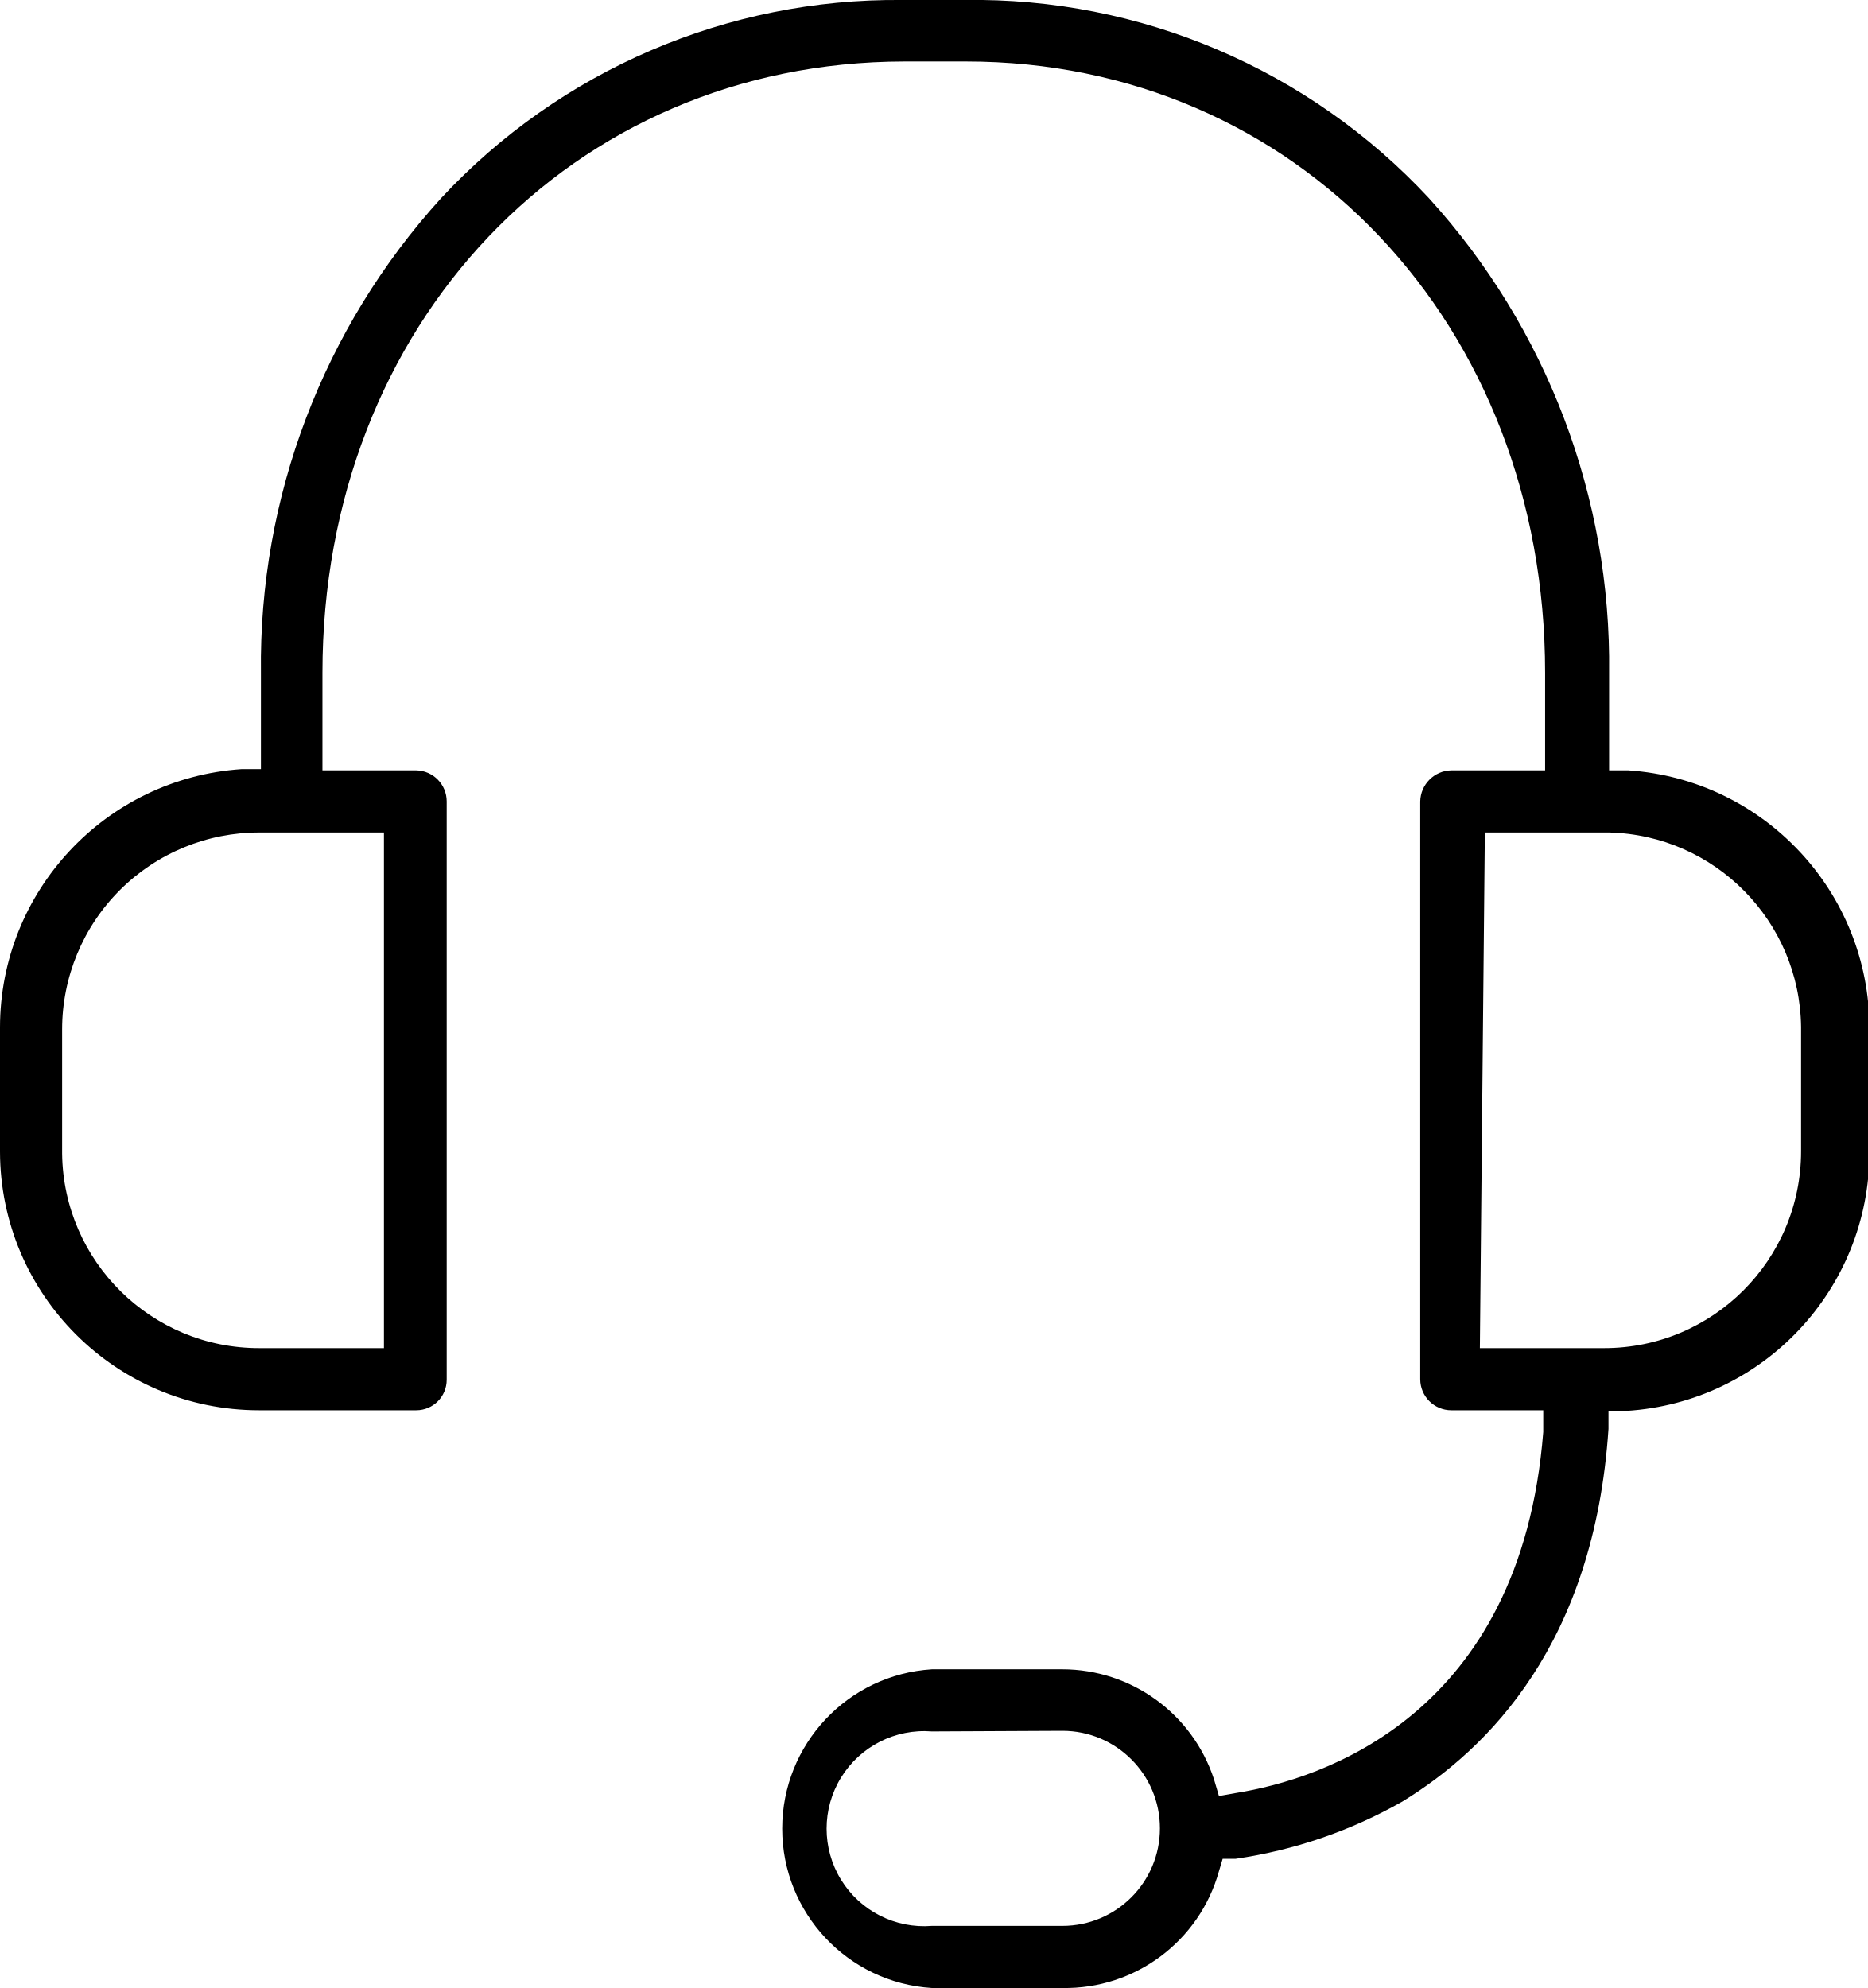
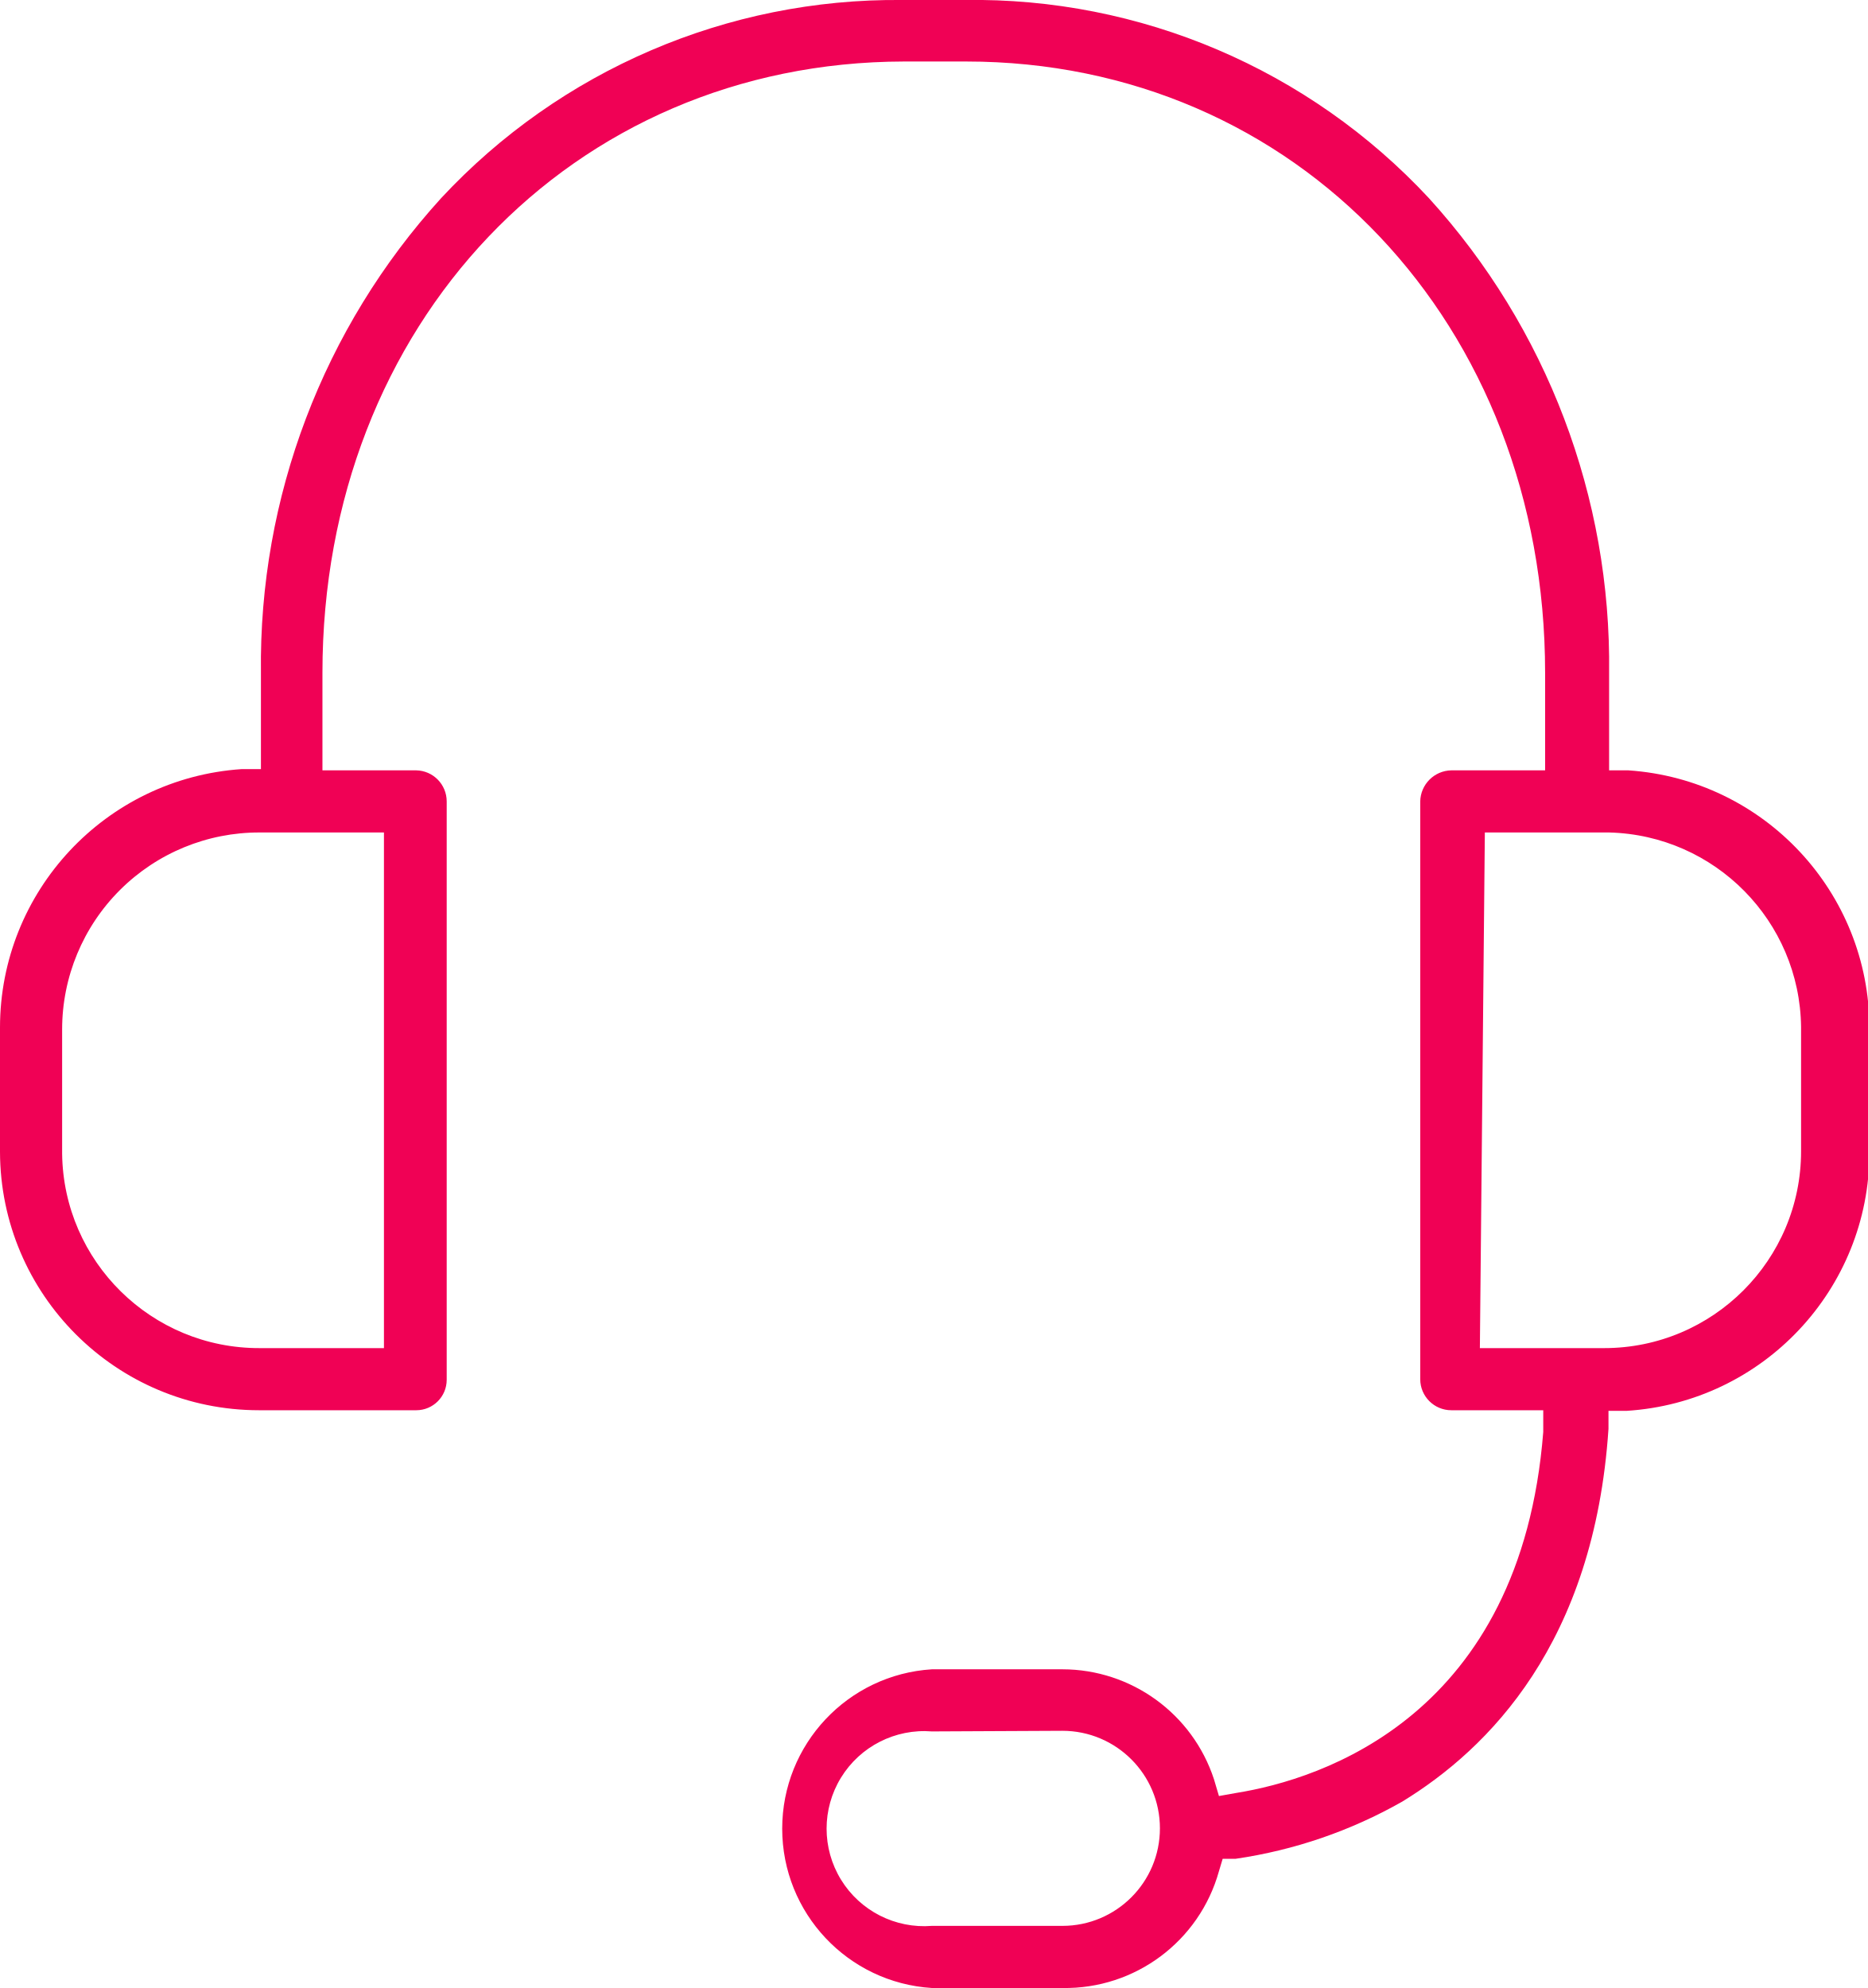
<svg xmlns="http://www.w3.org/2000/svg" viewBox="0 0 30.06 32">
  <g id="Layer_2" data-name="Layer 2">
    <g id="Layer_1-2" data-name="Layer 1">
-       <path d="M15,32a2.57,2.57,0,0,1,0-5.13H17.1a2.57,2.57,0,0,1,2.44,1.77l.08.27.28-.05c1.37-.22,4.58-1.24,4.94-5.81l0-.35H23.36a.5.5,0,0,1-.5-.5V12.9a.51.51,0,0,1,.5-.5h1.51V10.83c0-5.61-4-9.84-9.32-9.84h-1C9.2,1,5.19,5.22,5.19,10.83V12.4H6.7a.5.5,0,0,1,.49.5v9.31a.49.49,0,0,1-.49.49H4.17A4.17,4.17,0,0,1,0,18.54v-2a4.17,4.17,0,0,1,3.89-4.16l.31,0V10.83A11.15,11.15,0,0,1,7.1,3.19,10,10,0,0,1,14.52,0h1A10,10,0,0,1,23,3.19a11.15,11.15,0,0,1,2.9,7.64V12.4l.31,0a4.16,4.16,0,0,1,3.88,4.15v2a4.17,4.17,0,0,1-3.91,4.16l-.29,0,0,.29c-.23,3.45-1.93,5.15-3.32,6a7.66,7.66,0,0,1-2.68.92l-.21,0-.06.2A2.57,2.57,0,0,1,17.1,32Zm0-4.13A1.57,1.57,0,1,0,15,31H17.1a1.57,1.57,0,0,0,0-3.14Zm8.82-6.17h2a3.17,3.17,0,0,0,3.17-3.17v-2A3.17,3.17,0,0,0,25.9,13.4h-2ZM4.18,13.4A3.17,3.17,0,0,0,1,16.57v2A3.17,3.17,0,0,0,4.18,21.7h2V13.4Z" />
+       <path style="" fill="#f00155" d="M15,32a2.57,2.57,0,0,1,0-5.13H17.1a2.57,2.57,0,0,1,2.44,1.77l.08.27.28-.05c1.37-.22,4.58-1.24,4.94-5.81l0-.35H23.36a.5.5,0,0,1-.5-.5V12.9a.51.51,0,0,1,.5-.5h1.51V10.83c0-5.61-4-9.84-9.32-9.84h-1C9.2,1,5.19,5.22,5.19,10.83V12.4H6.7a.5.5,0,0,1,.49.5v9.31a.49.49,0,0,1-.49.49H4.17A4.17,4.17,0,0,1,0,18.54v-2a4.17,4.17,0,0,1,3.89-4.16l.31,0V10.83A11.15,11.15,0,0,1,7.1,3.19,10,10,0,0,1,14.52,0h1A10,10,0,0,1,23,3.19a11.15,11.15,0,0,1,2.9,7.64V12.4l.31,0a4.16,4.16,0,0,1,3.88,4.15v2a4.17,4.17,0,0,1-3.91,4.16l-.29,0,0,.29c-.23,3.45-1.93,5.15-3.32,6a7.66,7.66,0,0,1-2.68.92l-.21,0-.06.2A2.57,2.57,0,0,1,17.1,32Zm0-4.13A1.57,1.57,0,1,0,15,31H17.1a1.57,1.57,0,0,0,0-3.14Zm8.82-6.17h2a3.17,3.17,0,0,0,3.17-3.17v-2A3.17,3.17,0,0,0,25.9,13.4h-2ZM4.18,13.4A3.17,3.17,0,0,0,1,16.57v2A3.17,3.17,0,0,0,4.18,21.7h2V13.4Z" />
    </g>
  </g>
</svg>
